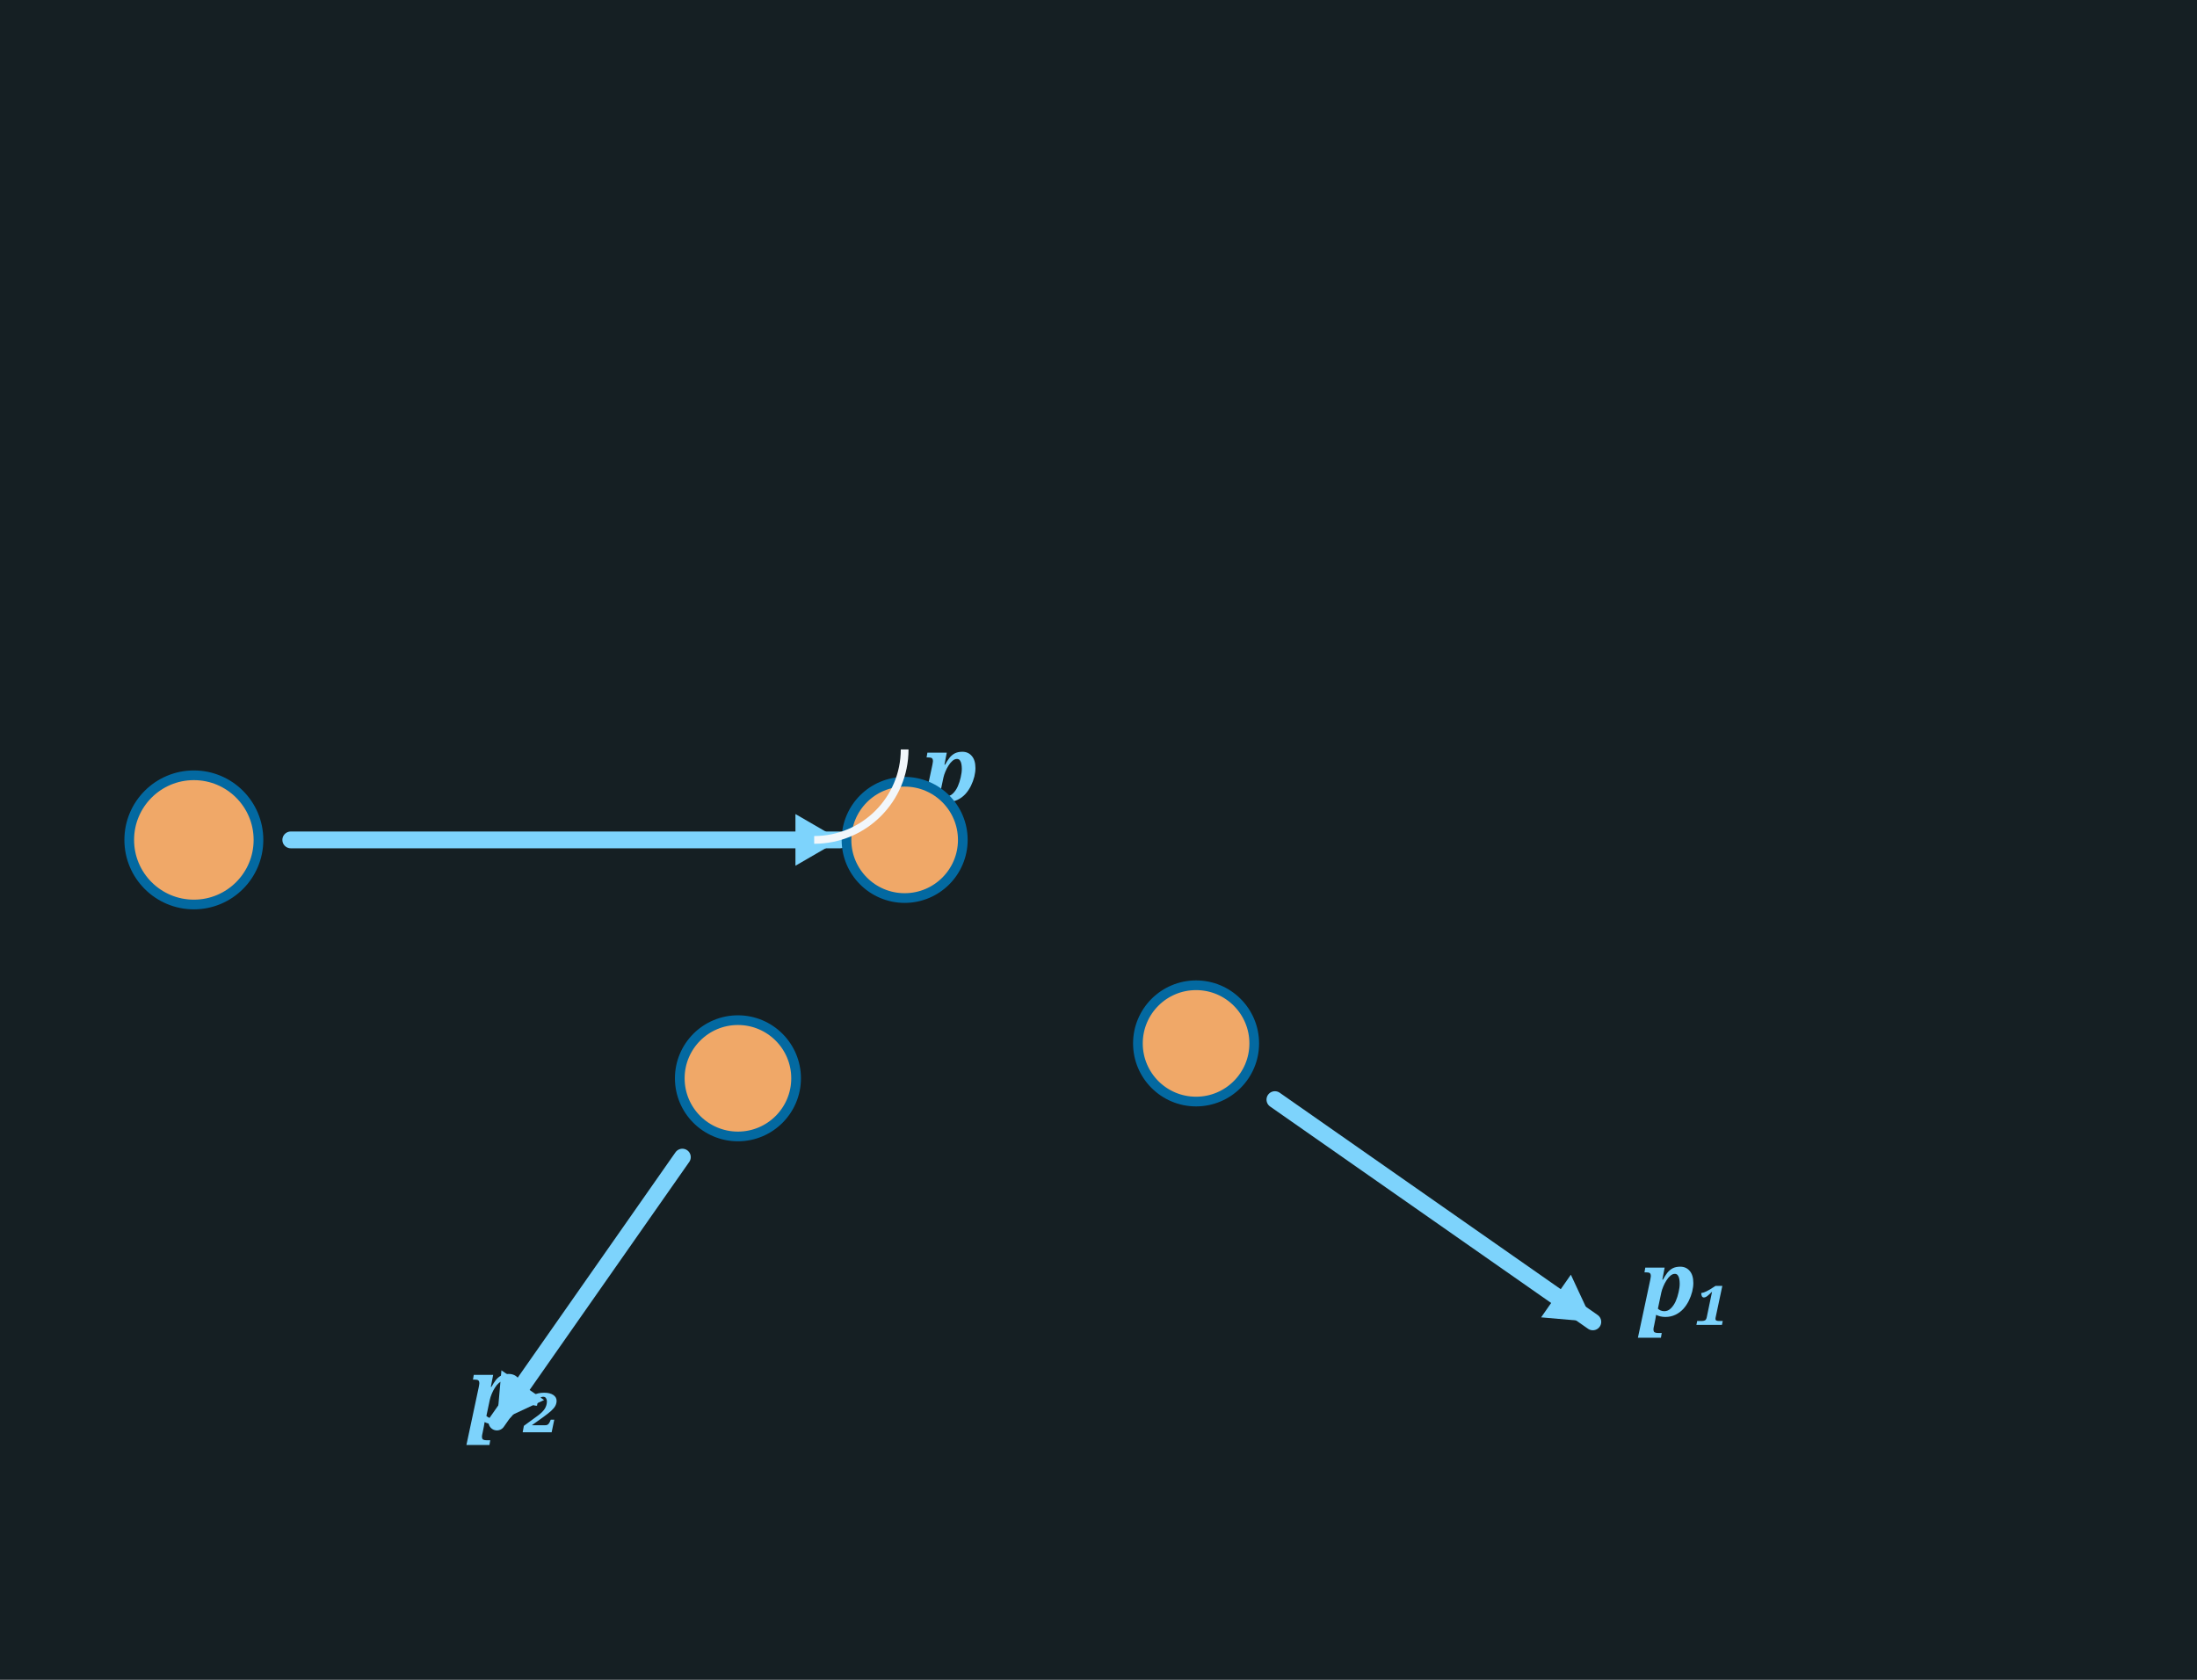
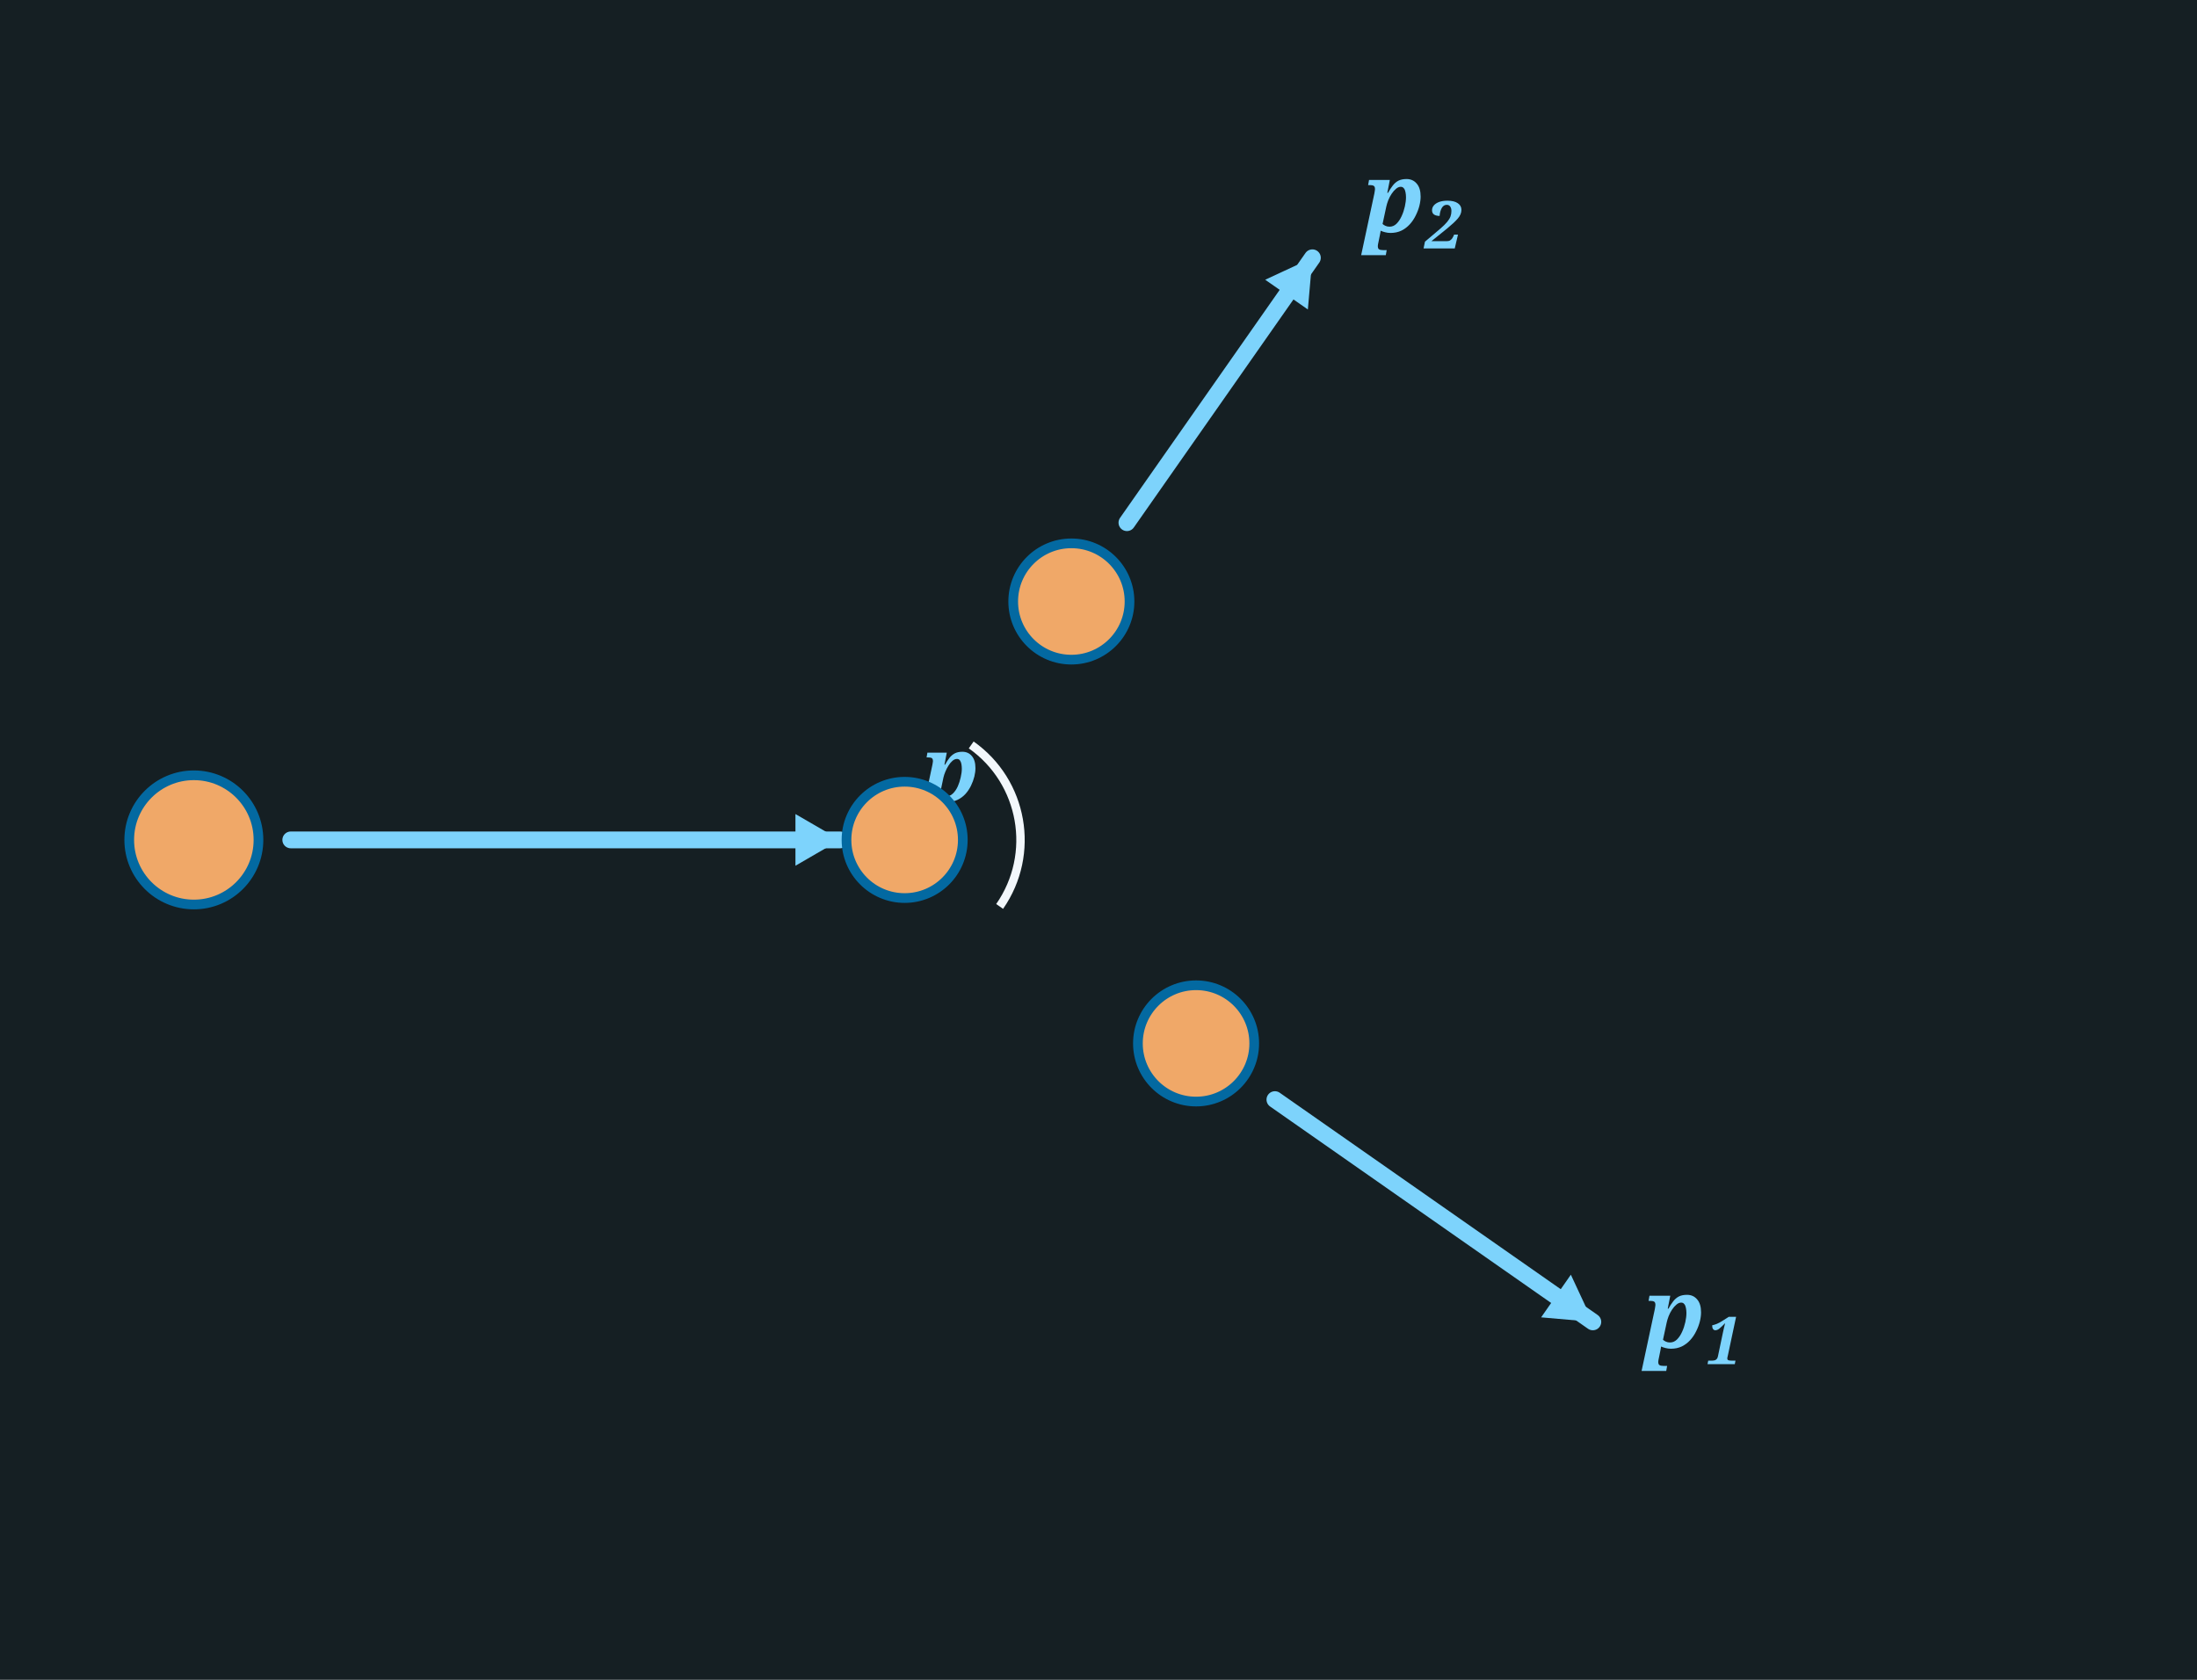
<svg xmlns="http://www.w3.org/2000/svg" width="340" height="260" viewBox="0 0 340 260">
  <rect x="0" y="0" width="340" height="260" fill="#151F23" />
  <circle cx="30.0" cy="130.0" r="10" fill="#f0a868" stroke="#0369a1" stroke-width="1.5" />
  <line x1="45.0" y1="130.0" x2="130.0" y2="130.0" stroke="#7dd3fc" stroke-width="2.6" stroke-linecap="round" />
  <polygon points="130.0,130.0 123.1,134.0 123.1,126.0" fill="#7dd3fc" />
  <text x="142.8" y="124.0" font-family="Georgia, serif" font-style="italic" font-weight="bold" font-size="14" fill="#7dd3fc">p</text>
  <circle cx="140.0" cy="130.0" r="9" fill="#f0a868" stroke="#0369a1" stroke-width="1.5" />
  <circle cx="185.1" cy="161.5" r="9" fill="#f0a868" stroke="#0369a1" stroke-width="1.5" />
  <line x1="197.3" y1="170.2" x2="246.5" y2="204.6" stroke="#7dd3fc" stroke-width="2.6" stroke-linecap="round" />
  <polygon points="246.5,204.6 238.5,203.9 243.1,197.3" fill="#7dd3fc" />
-   <text x="253.9" y="203.7" font-family="Georgia, serif" font-style="italic" font-weight="bold" font-size="14" fill="#7dd3fc">p₁</text>
-   <circle cx="114.2" cy="166.9" r="9" fill="#f0a868" stroke="#0369a1" stroke-width="1.5" />
-   <line x1="105.6" y1="179.1" x2="76.9" y2="220.1" stroke="#7dd3fc" stroke-width="2.6" stroke-linecap="round" />
-   <polygon points="76.9,220.1 77.6,212.1 84.2,216.7" fill="#7dd3fc" />
-   <text x="72.6" y="220.3" font-family="Georgia, serif" font-style="italic" font-weight="bold" font-size="14" fill="#7dd3fc">p₂</text>
-   <path d="M 126,130 A 14,14 0 0 0 140.0,116.0" fill="none" stroke="#F2F7FB" stroke-width="1.2" />
+   <text x="254.5" y="208.6" text-anchor="start" font-family="Georgia, serif" font-style="italic" font-weight="bold" font-size="15" fill="#7dd3fc">p<tspan font-size="10.2" baseline-shift="-25%">1</tspan>
+   </text>
+   <circle cx="165.8" cy="93.1" r="9" fill="#f0a868" stroke="#0369a1" stroke-width="1.5" />
+   <line x1="174.4" y1="80.9" x2="203.1" y2="39.9" stroke="#7dd3fc" stroke-width="2.6" stroke-linecap="round" />
+   <polygon points="203.1,39.9 202.4,47.9 195.8,43.3" fill="#7dd3fc" />
+   <text x="211.1" y="35.9" text-anchor="start" font-family="Georgia, serif" font-style="italic" font-weight="bold" font-size="15" fill="#7dd3fc">p<tspan font-size="10.2" baseline-shift="-25%">2</tspan>
+   </text>
+   <path d="M 154.7,140.3 A 18,18 0 0 0 150.3,115.3" fill="none" stroke="#F2F7FB" stroke-width="1.3" />
</svg>
